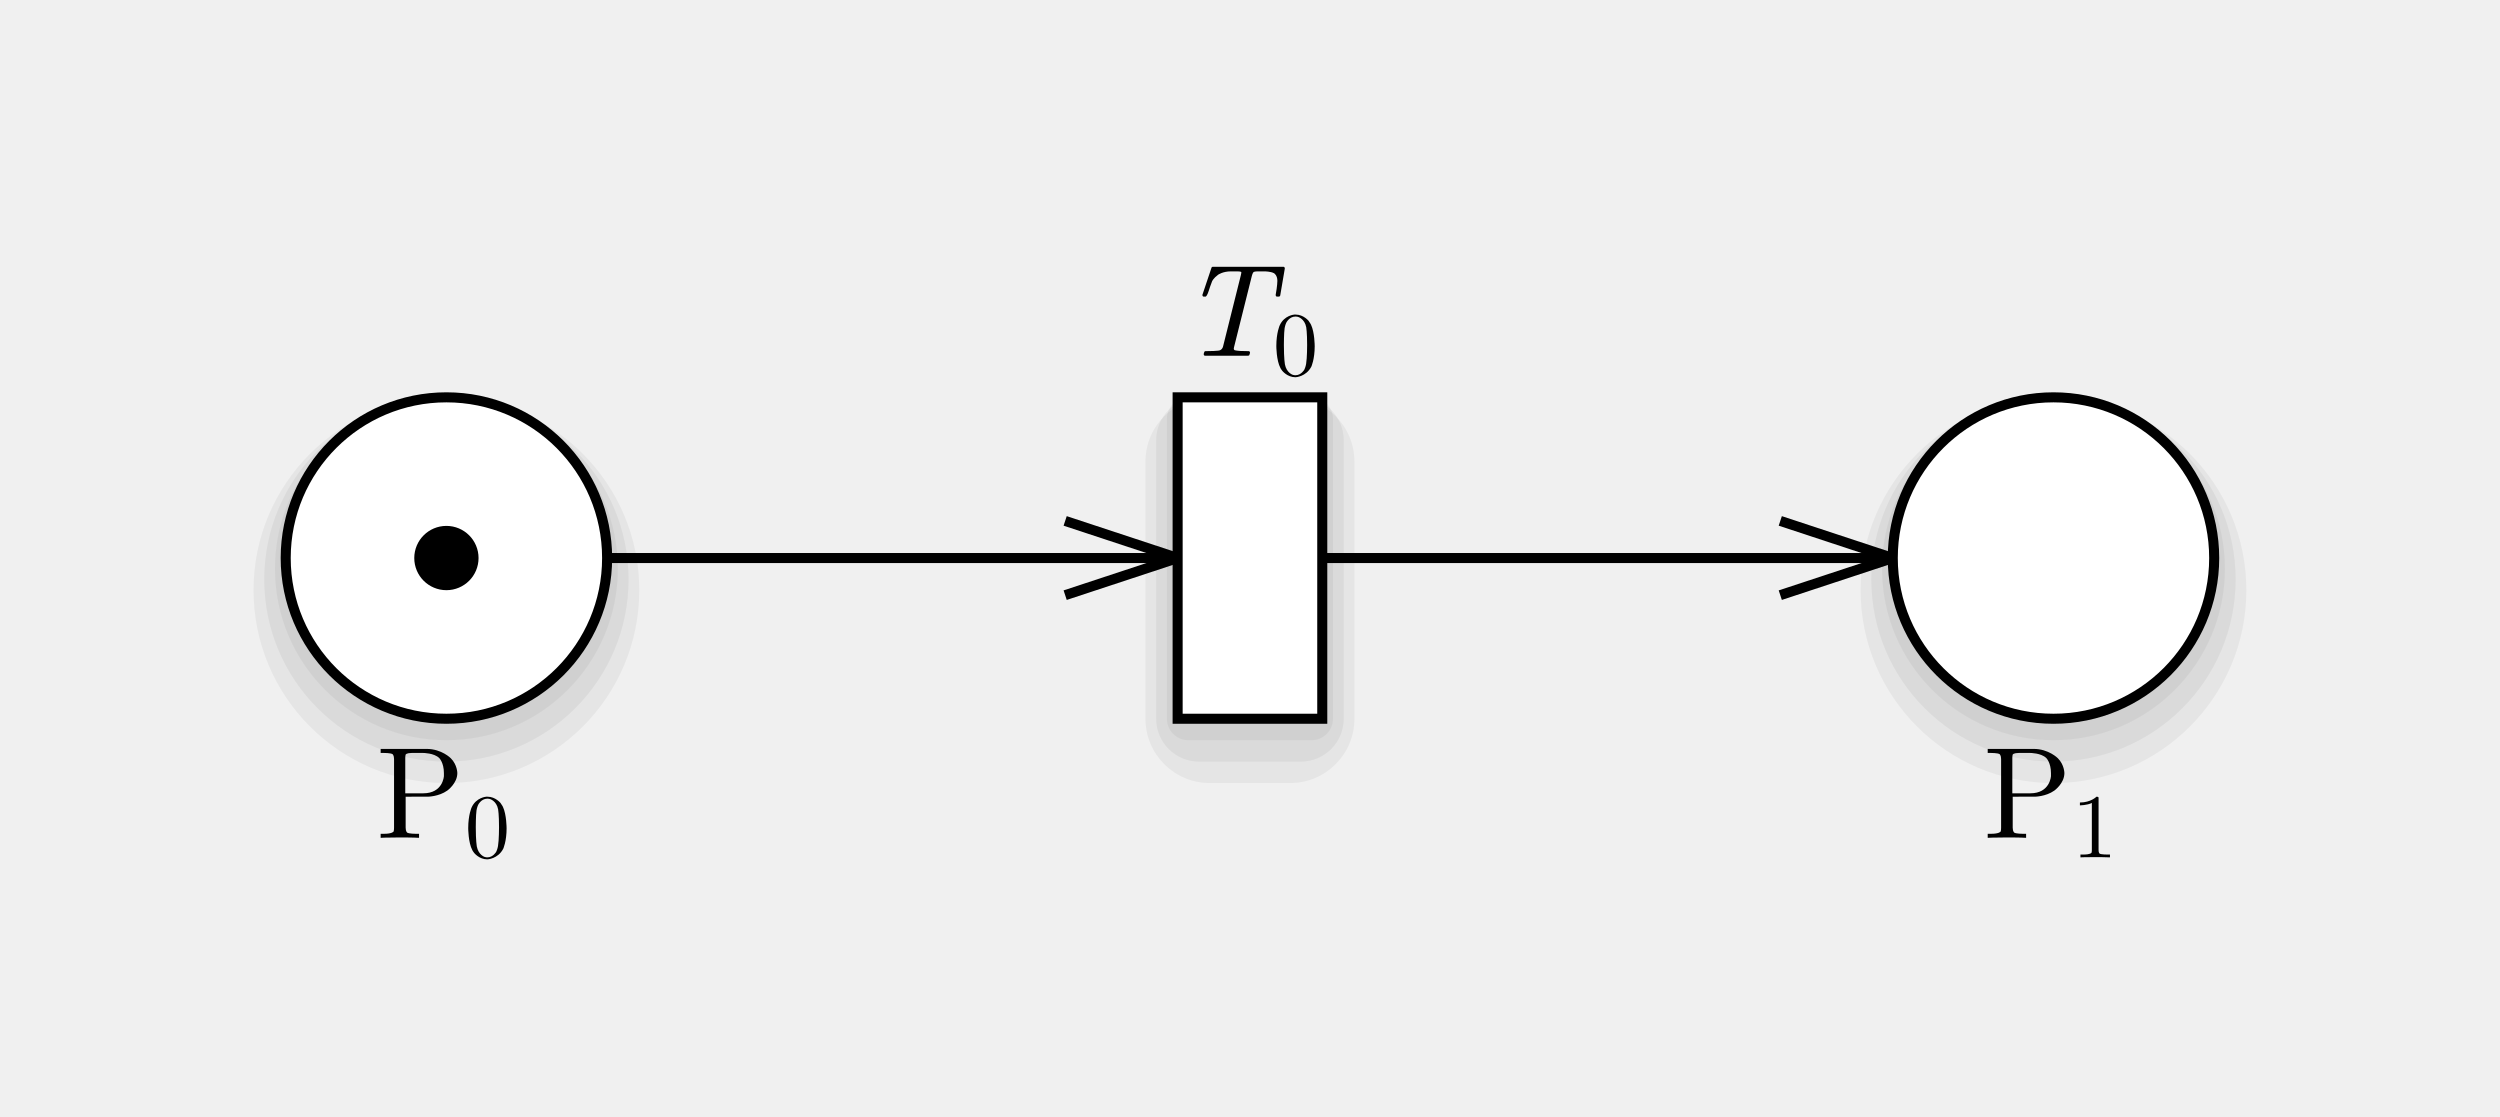
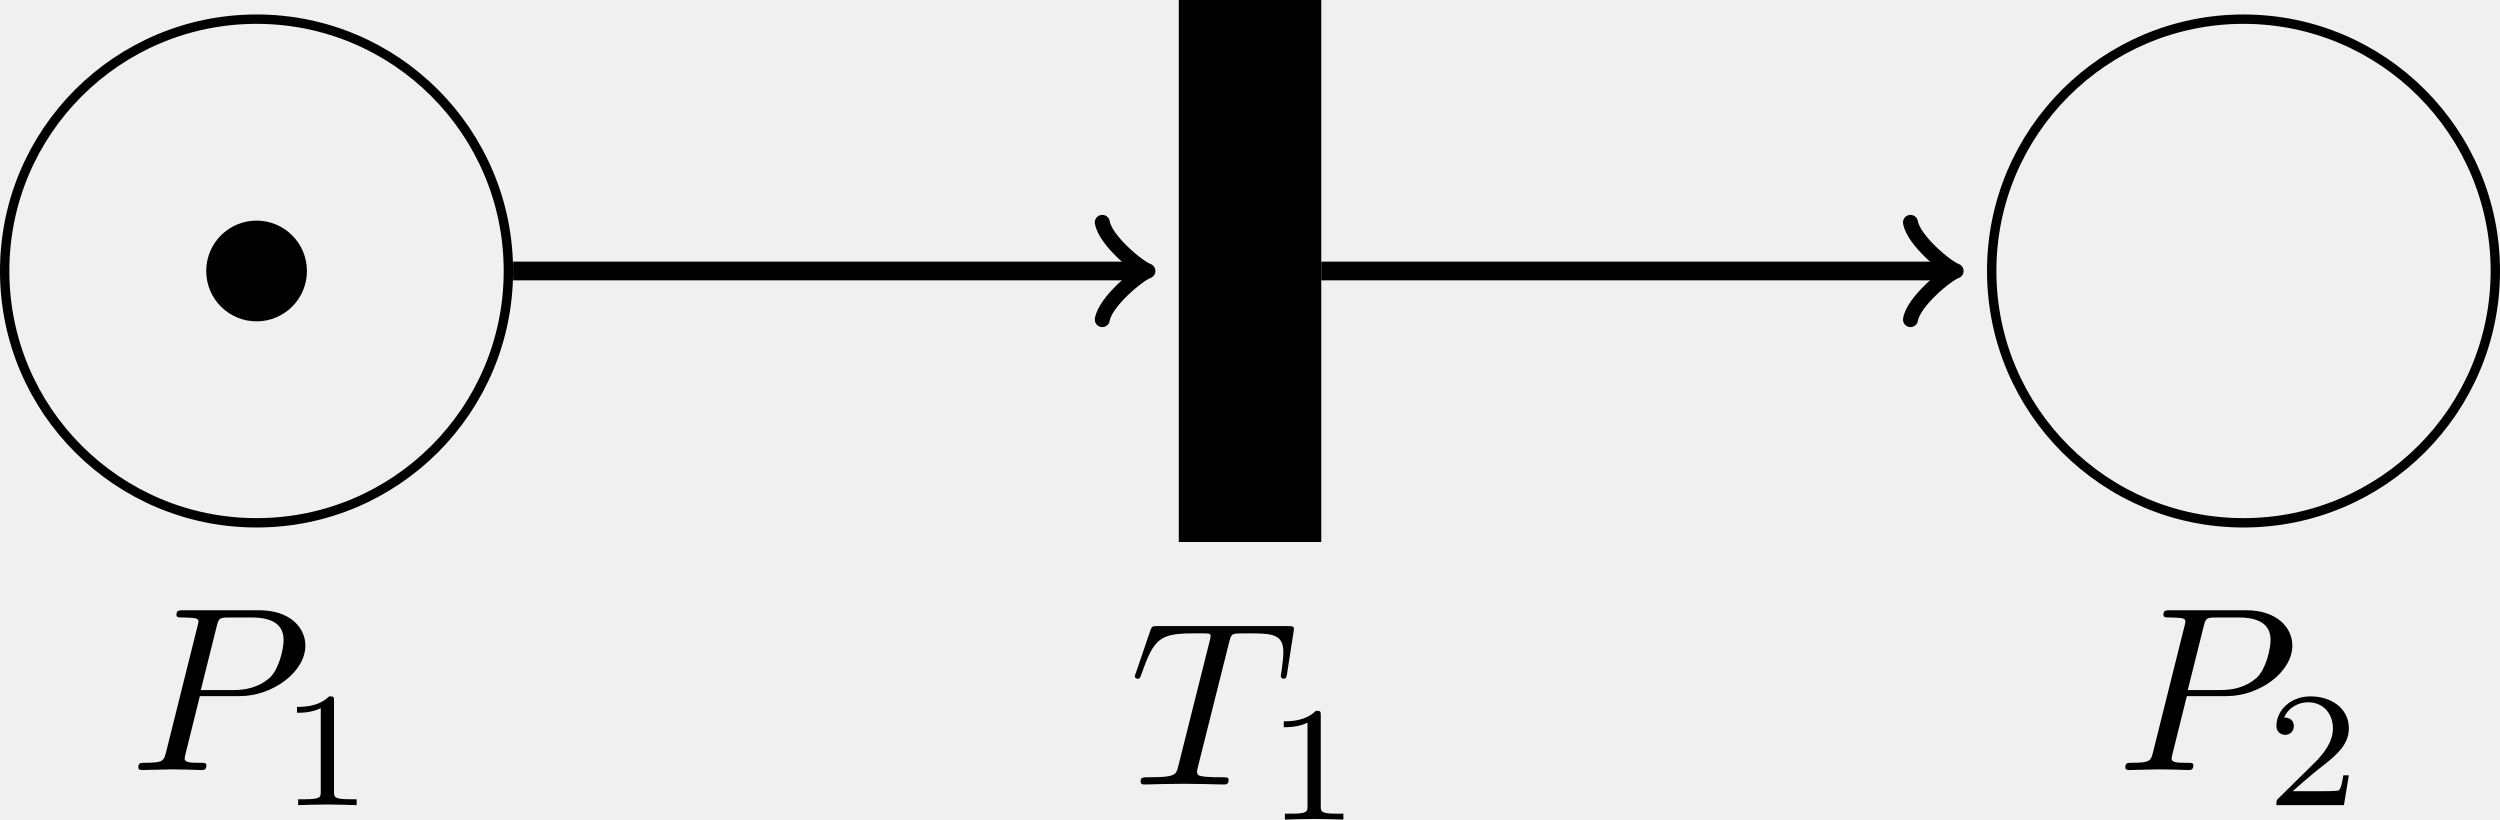
- <svg xmlns="http://www.w3.org/2000/svg" width="59.267mm" height="26.458mm" version="1.1" viewBox="0 0 59.267 26.458" xml:space="preserve">
+ <svg xmlns="http://www.w3.org/2000/svg" xmlns:xlink="http://www.w3.org/1999/xlink" version="1.1" width="106.453pt" height="34.899pt" viewBox="-66.332 -66.332 106.453 34.899">
  <defs>
-     <clipPath id="w">
-       <path d="m0 0h168v75h-168z" />
-     </clipPath>
-     <clipPath id="l">
-       <path d="m0 0h168v75h-168z" />
-     </clipPath>
-     <clipPath id="g">
-       <path d="m0 0h168v75h-168z" />
-     </clipPath>
-     <clipPath id="f">
-       <path d="m0 0h168v75h-168z" />
-     </clipPath>
-     <clipPath id="e">
-       <path d="m0 0h168v75h-168z" />
-     </clipPath>
-     <clipPath id="d">
-       <path d="m0 0h168v75h-168z" />
-     </clipPath>
-     <clipPath id="c">
-       <path d="m0 0h168v75h-168z" />
-     </clipPath>
-     <clipPath id="b">
-       <path d="m0 0h168v75h-168z" />
-     </clipPath>
-     <clipPath id="a">
-       <path d="m0 0h168v75h-168z" />
-     </clipPath>
-     <clipPath id="v">
-       <path d="m0 0h168v75h-168z" />
-     </clipPath>
-     <clipPath id="u">
-       <path d="m0 0h168v75h-168z" />
-     </clipPath>
-     <clipPath id="t">
-       <path d="m0 0h168v75h-168z" />
-     </clipPath>
-     <clipPath id="s">
-       <path d="m0 0h168v75h-168z" />
-     </clipPath>
-     <clipPath id="r">
-       <path d="m0 0h168v75h-168z" />
-     </clipPath>
-     <clipPath id="q">
-       <path d="m0 0h168v75h-168z" />
-     </clipPath>
-     <clipPath id="p">
-       <path d="m0 0h168v75h-168z" />
-     </clipPath>
-     <clipPath id="o">
-       <path d="m0 0h168v75h-168z" />
-     </clipPath>
-     <clipPath id="n">
-       <path d="m0 0h168v75h-168z" />
-     </clipPath>
-     <clipPath id="m">
-       <path d="m0 0h168v75h-168z" />
-     </clipPath>
-     <clipPath id="k">
-       <path d="m0 0h168v75h-168z" />
-     </clipPath>
-     <clipPath id="j">
-       <path d="m0 0h168v75h-168z" />
-     </clipPath>
-     <clipPath id="i">
-       <path d="m0 0h168v75h-168z" />
-     </clipPath>
-     <clipPath id="h">
-       <path d="m0 0h168v75h-168z" />
-     </clipPath>
+     <path id="g1-49" d="M2.336-4.435C2.336-4.624 2.322-4.631 2.127-4.631C1.681-4.191 1.046-4.184 .76-4.184V-3.933C.928-3.933 1.388-3.933 1.771-4.129V-.572C1.771-.342 1.771-.251 1.074-.251H.809V0C.934-.007 1.792-.028 2.05-.028C2.267-.028 3.145-.007 3.299 0V-.251H3.034C2.336-.251 2.336-.342 2.336-.572V-4.435Z" />
+     <path id="g1-50" d="M3.522-1.269H3.285C3.264-1.116 3.194-.704 3.103-.635C3.048-.593 2.511-.593 2.413-.593H1.13C1.862-1.241 2.106-1.437 2.525-1.764C3.041-2.176 3.522-2.608 3.522-3.271C3.522-4.115 2.783-4.631 1.89-4.631C1.025-4.631 .439-4.024 .439-3.382C.439-3.027 .739-2.992 .809-2.992C.976-2.992 1.179-3.11 1.179-3.361C1.179-3.487 1.13-3.731 .767-3.731C.983-4.226 1.458-4.38 1.785-4.38C2.483-4.38 2.845-3.836 2.845-3.271C2.845-2.664 2.413-2.183 2.19-1.932L.509-.272C.439-.209 .439-.195 .439 0H3.313L3.522-1.269Z" />
+     <path id="g0-80" d="M3.019-3.148H4.712C6.127-3.148 7.512-4.184 7.512-5.3C7.512-6.067 6.854-6.804 5.549-6.804H2.321C2.132-6.804 2.022-6.804 2.022-6.615C2.022-6.496 2.112-6.496 2.311-6.496C2.441-6.496 2.62-6.486 2.74-6.476C2.899-6.456 2.959-6.426 2.959-6.316C2.959-6.276 2.949-6.247 2.919-6.127L1.584-.777C1.484-.389 1.465-.309 .677-.309C.508-.309 .399-.309 .399-.12C.399 0 .518 0 .548 0C.827 0 1.534-.03 1.813-.03C2.022-.03 2.242-.02 2.451-.02C2.67-.02 2.889 0 3.098 0C3.168 0 3.298 0 3.298-.199C3.298-.309 3.208-.309 3.019-.309C2.65-.309 2.371-.309 2.371-.488C2.371-.548 2.391-.598 2.401-.658L3.019-3.148ZM3.736-6.117C3.826-6.466 3.846-6.496 4.274-6.496H5.23C6.057-6.496 6.585-6.227 6.585-5.539C6.585-5.151 6.386-4.294 5.998-3.935C5.499-3.487 4.902-3.407 4.463-3.407H3.059L3.736-6.117Z" />
+     <path id="g0-84" d="M4.254-6.047C4.324-6.326 4.364-6.386 4.483-6.416C4.573-6.436 4.902-6.436 5.111-6.436C6.117-6.436 6.565-6.396 6.565-5.619C6.565-5.469 6.526-5.081 6.486-4.822C6.476-4.782 6.456-4.663 6.456-4.633C6.456-4.573 6.486-4.503 6.575-4.503C6.685-4.503 6.705-4.583 6.725-4.732L6.994-6.466C7.004-6.506 7.014-6.605 7.014-6.635C7.014-6.745 6.914-6.745 6.745-6.745H1.215C.976-6.745 .966-6.735 .897-6.545L.299-4.792C.289-4.772 .239-4.633 .239-4.613C.239-4.553 .289-4.503 .359-4.503C.458-4.503 .468-4.553 .528-4.712C1.066-6.257 1.325-6.436 2.8-6.436H3.188C3.467-6.436 3.467-6.396 3.467-6.316C3.467-6.257 3.437-6.137 3.427-6.107L2.092-.787C2.002-.418 1.973-.309 .907-.309C.548-.309 .488-.309 .488-.12C.488 0 .598 0 .658 0C.927 0 1.205-.02 1.474-.02C1.753-.02 2.042-.03 2.321-.03S2.879-.02 3.148-.02C3.437-.02 3.736 0 4.015 0C4.115 0 4.234 0 4.234-.199C4.234-.309 4.154-.309 3.895-.309C3.646-.309 3.517-.309 3.258-.329C2.969-.359 2.889-.389 2.889-.548C2.889-.558 2.889-.608 2.929-.757L4.254-6.047Z" />
  </defs>
-   <g transform="matrix(.26458 0 0 .26458 4.882e-6 0)">
-     <path transform="matrix(1.3333 0 0 -1.3333 0 100)" d="m41.52 36.78c0-6.362-5.158-11.52-11.52-11.52s-11.52 5.158-11.52 11.52 5.158 11.52 11.52 11.52 11.52-5.158 11.52-11.52z" clip-path="url(#w)" fill-opacity=".05" />
-     <path transform="matrix(1.3333 0 0 -1.3333 0 100)" d="m42.24 36.06c0-6.76-5.48-12.24-12.24-12.24s-12.24 5.48-12.24 12.24 5.48 12.24 12.24 12.24 12.24-5.48 12.24-12.24z" clip-path="url(#l)" fill-opacity=".05" />
-     <path transform="matrix(1.3333 0 0 -1.3333 0 100)" d="m42.96 35.34c0-7.158-5.802-12.96-12.96-12.96s-12.96 5.802-12.96 12.96 5.802 12.96 12.96 12.96 12.96-5.802 12.96-12.96z" clip-path="url(#g)" fill-opacity=".05" />
-     <path transform="matrix(1.3333 0 0 -1.3333 0 100)" d="m78.42 46.86v-20.16c0-0.795 0.645-1.44 1.44-1.44h8.28c0.795 0 1.44 0.645 1.44 1.44v20.16c0 0.795-0.645 1.44-1.44 1.44h-8.28c-0.795 0-1.44-0.645-1.44-1.44z" clip-path="url(#f)" fill-opacity=".05" />
-     <path transform="matrix(1.3333 0 0 -1.3333 0 100)" d="m77.7 45.42v-18.72c0-1.591 1.289-2.88 2.88-2.88h6.84c1.591 0 2.88 1.289 2.88 2.88v18.72c0 1.591-1.289 2.88-2.88 2.88h-6.84c-1.591 0-2.88-1.289-2.88-2.88z" clip-path="url(#e)" fill-opacity=".05" />
-     <path transform="matrix(1.3333 0 0 -1.3333 0 100)" d="m76.98 43.98v-17.28c0-2.386 1.934-4.32 4.32-4.32h5.4c2.386 0 4.32 1.934 4.32 4.32v17.28c0 2.386-1.934 4.32-4.32 4.32h-5.4c-2.386 0-4.32-1.934-4.32-4.32z" clip-path="url(#d)" fill-opacity=".05" />
-     <path transform="matrix(1.3333 0 0 -1.3333 0 100)" d="m149.52 36.78c0-6.362-5.158-11.52-11.52-11.52s-11.52 5.158-11.52 11.52 5.158 11.52 11.52 11.52 11.52-5.158 11.52-11.52z" clip-path="url(#c)" fill-opacity=".05" />
-     <path transform="matrix(1.3333 0 0 -1.3333 0 100)" d="m150.24 36.06c0-6.76-5.48-12.24-12.24-12.24s-12.24 5.48-12.24 12.24 5.48 12.24 12.24 12.24 12.24-5.48 12.24-12.24z" clip-path="url(#b)" fill-opacity=".05" />
-     <path transform="matrix(1.3333 0 0 -1.3333 0 100)" d="m150.96 35.34c0-7.158-5.802-12.96-12.96-12.96s-12.96 5.802-12.96 12.96 5.802 12.96 12.96 12.96 12.96-5.802 12.96-12.96z" clip-path="url(#a)" fill-opacity=".05" />
-     <path transform="matrix(1.3333 0 0 -1.3333 0 100)" d="m40.797 37.5h38.344" clip-path="url(#v)" fill="none" stroke="#000" stroke-miterlimit="2" stroke-width=".675" />
-     <path transform="matrix(1.3333 0 0 -1.3333 0 100)" d="m71.582 39.995 7.56-2.495-7.56-2.495" clip-path="url(#u)" fill="none" stroke="#000" stroke-miterlimit="2" stroke-width=".675" />
-     <path transform="matrix(1.3333 0 0 -1.3333 0 100)" d="m88.858 37.5h38.344" clip-path="url(#t)" fill="none" stroke="#000" stroke-miterlimit="2" stroke-width=".675" />
-     <path transform="matrix(1.3333 0 0 -1.3333 0 100)" d="m119.64 39.995 7.56-2.495-7.56-2.495" clip-path="url(#s)" fill="none" stroke="#000" stroke-miterlimit="2" stroke-width=".675" />
-     <path transform="matrix(1.3333 0 0 -1.3333 0 100)" d="m40.8 37.5c0-5.965-4.835-10.8-10.8-10.8s-10.8 4.835-10.8 10.8 4.835 10.8 10.8 10.8 10.8-4.835 10.8-10.8z" clip-path="url(#r)" fill="#fff" stroke="#000" stroke-miterlimit="2" stroke-width=".675" />
-     <path transform="matrix(1.3333 0 0 -1.3333 0 100)" d="m32.16 37.5c0-1.193-0.967-2.16-2.16-2.16s-2.16 0.967-2.16 2.16 0.967 2.16 2.16 2.16 2.16-0.967 2.16-2.16z" clip-path="url(#q)" />
-     <path transform="matrix(1.3333 0 0 -1.3333 0 100)" d="m27.261 21.461v-2.082c0-0.263 0.105-0.332 0.105-0.332 0.122-0.079 0.585-0.079 0.585-0.079h0.21v-0.271c-0.306 0.026-1.294 0.026-1.294 0.026-0.98 0-1.286-0.026-1.286-0.026v0.271h0.21c0.569 0 0.656 0.149 0.656 0.149 0.034 0.062 0.034 0.263 0.034 0.263v4.611c0 0.262-0.105 0.332-0.105 0.332-0.122 0.079-0.585 0.079-0.585 0.079h-0.21v0.271h3.088c1.016 0 1.628-0.63 1.628-0.63 0.437-0.437 0.437-0.997 0.437-0.997 0-0.692-0.674-1.173-0.674-1.173-0.578-0.411-1.322-0.411-1.322-0.411zm-0.026 0.228h1.207c1.33 0 1.39 1.155 1.39 1.155v0.201c0 0.708-0.314 1.014-0.314 1.014-0.35 0.342-1.076 0.342-1.076 0.342h-0.779c-0.34 0-0.402-0.105-0.402-0.105v-0.018c-0.026-0.052-0.026-0.227-0.026-0.227z" clip-path="url(#p)" />
-     <path transform="matrix(1.3333 0 0 -1.3333 0 100)" d="m34.045 19.345c0-0.894-0.227-1.384-0.227-1.384-0.361-0.686-1.065-0.711-1.065-0.711-0.558 0-0.895 0.441-0.895 0.441-0.067 0.079-0.116 0.178-0.116 0.178-0.276 0.508-0.276 1.475-0.276 1.475 0 0.9 0.226 1.39 0.226 1.39 0.306 0.686 0.992 0.728 0.992 0.728h0.074c0.545 0 0.888-0.434 0.888-0.434v-0.006c0.086-0.111 0.153-0.245 0.153-0.245 0.245-0.52 0.245-1.433 0.245-1.433zm-1.292-1.96c0.386 0 0.593 0.373 0.593 0.373 0.086 0.166 0.122 0.392 0.122 0.392 0.068 0.392 0.068 1.268 0.068 1.268 0 0.851-0.061 1.194-0.061 1.194-0.11 0.582-0.564 0.698-0.564 0.698-0.079 0.019-0.159 0.019-0.159 0.019-0.429 0-0.625-0.429-0.625-0.429-0.068-0.147-0.104-0.356-0.104-0.356-0.049-0.33-0.049-1.126-0.049-1.126 0-0.925 0.067-1.293 0.067-1.293 0.11-0.588 0.539-0.716 0.539-0.716 0.086-0.025 0.172-0.025 0.172-0.025z" clip-path="url(#o)" />
-     <path transform="matrix(1.3333 0 0 -1.3333 0 100)" d="m79.14 48.3v-21.6h9.72v21.6z" clip-path="url(#n)" fill="#fff" stroke="#000" stroke-miterlimit="2" stroke-width=".675" />
-     <path transform="matrix(1.3333 0 0 -1.3333 0 100)" d="m80.893 51.212c0.005 0.022 0.018 0.072 0.018 0.072 0.012 0.052 0.034 0.086 0.034 0.086 0.022 0.034 0.064 0.034 0.064 0.034 0.316 0 0.555 0.011 0.555 0.011 0.239 0.011 0.364 0.031 0.364 0.031 0.209 0.044 0.26 0.253 0.26 0.253l1.2 4.805c0.034 0.137 0.034 0.201 0.034 0.201 0 0.06-0.264 0.06-0.264 0.06h-0.436c-0.551 0-0.863-0.228-0.863-0.228-0.312-0.228-0.402-0.436-0.402-0.436-0.09-0.208-0.215-0.611-0.215-0.611-0.123-0.403-0.217-0.421-0.217-0.421h-0.133c-0.089 0-0.089 0.112-0.089 0.112l0.607 1.811c0.016 0.081 0.085 0.081 0.085 0.081h4.758c0.09 0 0.09-0.115 0.09-0.115l-0.308-1.811c0-0.026-0.03-0.052-0.03-0.052-0.03-0.026-0.056-0.026-0.056-0.026h-0.131c-0.09 0-0.09 0.112-0.09 0.112 0.115 0.619 0.115 0.947 0.115 0.947 0 0.385-0.223 0.511-0.223 0.511-0.221 0.126-0.644 0.126-0.644 0.126h-0.428c-0.23 0-0.297-0.041-0.297-0.041-0.066-0.04-0.122-0.258-0.122-0.258l-1.2-4.801c-0.016-0.068-0.016-0.086-0.016-0.086 0-0.094 0.068-0.115 0.068-0.115 0.137-0.034 0.384-0.048 0.384-0.048 0.247-0.012 0.551-0.012 0.551-0.012 0.09 0 0.09-0.115 0.09-0.115-0.03-0.116-0.049-0.154-0.049-0.154-0.019-0.038-0.101-0.038-0.101-0.038h-2.879c-0.086 0-0.086 0.115-0.086 0.115z" clip-path="url(#m)" />
-     <path transform="matrix(1.3333 0 0 -1.3333 0 100)" d="m88.352 51.745c0-0.894-0.227-1.384-0.227-1.384-0.361-0.686-1.065-0.711-1.065-0.711-0.558 0-0.895 0.441-0.895 0.441-0.067 0.079-0.116 0.178-0.116 0.178-0.276 0.508-0.276 1.475-0.276 1.475 0 0.9 0.226 1.39 0.226 1.39 0.306 0.686 0.992 0.728 0.992 0.728h0.074c0.545 0 0.888-0.434 0.888-0.434v-0.006c0.086-0.111 0.153-0.245 0.153-0.245 0.245-0.52 0.245-1.433 0.245-1.433zm-1.292-1.96c0.386 0 0.593 0.373 0.593 0.373 0.086 0.166 0.122 0.392 0.122 0.392 0.068 0.392 0.068 1.268 0.068 1.268 0 0.851-0.061 1.194-0.061 1.194-0.11 0.582-0.564 0.698-0.564 0.698-0.079 0.019-0.159 0.019-0.159 0.019-0.429 0-0.625-0.429-0.625-0.429-0.068-0.147-0.104-0.356-0.104-0.356-0.049-0.33-0.049-1.126-0.049-1.126 0-0.925 0.067-1.293 0.067-1.293 0.11-0.588 0.539-0.716 0.539-0.716 0.086-0.025 0.172-0.025 0.172-0.025z" clip-path="url(#k)" />
-     <path transform="matrix(1.3333 0 0 -1.3333 0 100)" d="m148.8 37.5c0-5.965-4.835-10.8-10.8-10.8s-10.8 4.835-10.8 10.8 4.835 10.8 10.8 10.8 10.8-4.835 10.8-10.8z" clip-path="url(#j)" fill="#fff" stroke="#000" stroke-miterlimit="2" stroke-width=".675" />
-     <path transform="matrix(1.3333 0 0 -1.3333 0 100)" d="m135.26 21.461v-2.082c0-0.263 0.105-0.332 0.105-0.332 0.122-0.079 0.585-0.079 0.585-0.079h0.21v-0.271c-0.306 0.026-1.294 0.026-1.294 0.026-0.98 0-1.286-0.026-1.286-0.026v0.271h0.21c0.569 0 0.656 0.149 0.656 0.149 0.034 0.062 0.034 0.263 0.034 0.263v4.611c0 0.262-0.105 0.332-0.105 0.332-0.122 0.079-0.585 0.079-0.585 0.079h-0.21v0.271h3.088c1.016 0 1.628-0.63 1.628-0.63 0.437-0.437 0.437-0.997 0.437-0.997 0-0.692-0.674-1.173-0.674-1.173-0.578-0.411-1.322-0.411-1.322-0.411zm-0.026 0.228h1.207c1.33 0 1.39 1.155 1.39 1.155v0.201c0 0.708-0.314 1.014-0.314 1.014-0.35 0.342-1.076 0.342-1.076 0.342h-0.779c-0.34 0-0.402-0.105-0.402-0.105v-0.018c-0.026-0.052-0.026-0.227-0.026-0.227z" clip-path="url(#i)" />
-     <path transform="matrix(1.3333 0 0 -1.3333 0 100)" d="m141.03 21.304v-3.435c0-0.184 0.073-0.234 0.073-0.234 0.104-0.061 0.497-0.061 0.497-0.061h0.196v-0.19c-0.214 0.018-0.992 0.018-0.992 0.018-0.778 0-0.992-0.018-0.992-0.018v0.19h0.196c0.472 0 0.539 0.111 0.539 0.111l6e-3 0.006c0.025 0.049 0.025 0.178 0.025 0.178v3.172c-0.319-0.16-0.802-0.16-0.802-0.16v0.19c0.735 0 1.114 0.391 1.114 0.391 0.117 0 0.135-0.042 0.135-0.042v-0.007c7e-3 -0.018 7e-3 -0.11 7e-3 -0.11z" clip-path="url(#h)" />
+   <g id="page1">
+     <path d="M-44.684-54.793C-44.684-60.715-49.484-65.516-55.406-65.516C-61.332-65.516-66.133-60.715-66.133-54.793C-66.133-48.871-61.332-44.07-55.406-44.07C-49.484-44.07-44.684-48.871-44.684-54.793Z" stroke="#000" fill="none" stroke-width=".399" />
+     <g transform="matrix(1 0 0 1 -5.4328 21.2507)">
+       <use x="-55.408" y="-54.793" xlink:href="#g0-80" />
+       <use x="-49.012" y="-53.299" xlink:href="#g1-49" />
+     </g>
+     <path d="M-53.262-54.793C-53.262-55.977-54.223-56.938-55.406-56.938C-56.594-56.938-57.551-55.977-57.551-54.793C-57.551-53.609-56.594-52.648-55.406-52.648C-54.223-52.648-53.262-53.609-53.262-54.793Z" />
+     <path d="M-15.938-43.453H-10.27V-66.133H-15.938Z" />
+     <path d="M-15.938-43.453H-10.27V-66.133H-15.938Z" stroke="#000" fill="none" stroke-width=".399" stroke-miterlimit="10" />
+     <g transform="matrix(1 0 0 1 37.158 21.8657)">
+       <use x="-55.408" y="-54.793" xlink:href="#g0-84" />
+       <use x="-49.586" y="-53.299" xlink:href="#g1-49" />
+     </g>
+     <path d="M39.922-54.793C39.922-60.715 35.121-65.516 29.199-65.516S18.477-60.715 18.477-54.793C18.477-48.871 23.277-44.07 29.199-44.07S39.922-48.871 39.922-54.793Z" stroke="#000" fill="none" stroke-width=".399" stroke-miterlimit="10" />
+     <g transform="matrix(1 0 0 1 79.1747 21.2507)">
+       <use x="-55.408" y="-54.793" xlink:href="#g0-80" />
+       <use x="-49.012" y="-53.299" xlink:href="#g1-50" />
+     </g>
+     <path d="M-44.484-54.793H-17.84" stroke="#000" fill="none" stroke-width=".797" stroke-miterlimit="10" />
+     <path d="M-19.395-56.863C-19.266-56.09-17.84-54.922-17.453-54.793C-17.84-54.664-19.266-53.496-19.395-52.723" stroke="#000" fill="none" stroke-width=".638" stroke-miterlimit="10" stroke-linecap="round" stroke-linejoin="round" />
+     <path d="M-10.07-54.793H16.574" stroke="#000" fill="none" stroke-width=".797" stroke-miterlimit="10" />
+     <path d="M15.019-56.863C15.148-56.09 16.574-54.922 16.961-54.793C16.574-54.664 15.148-53.496 15.019-52.723" stroke="#000" fill="none" stroke-width=".638" stroke-miterlimit="10" stroke-linecap="round" stroke-linejoin="round" />
  </g>
</svg>
